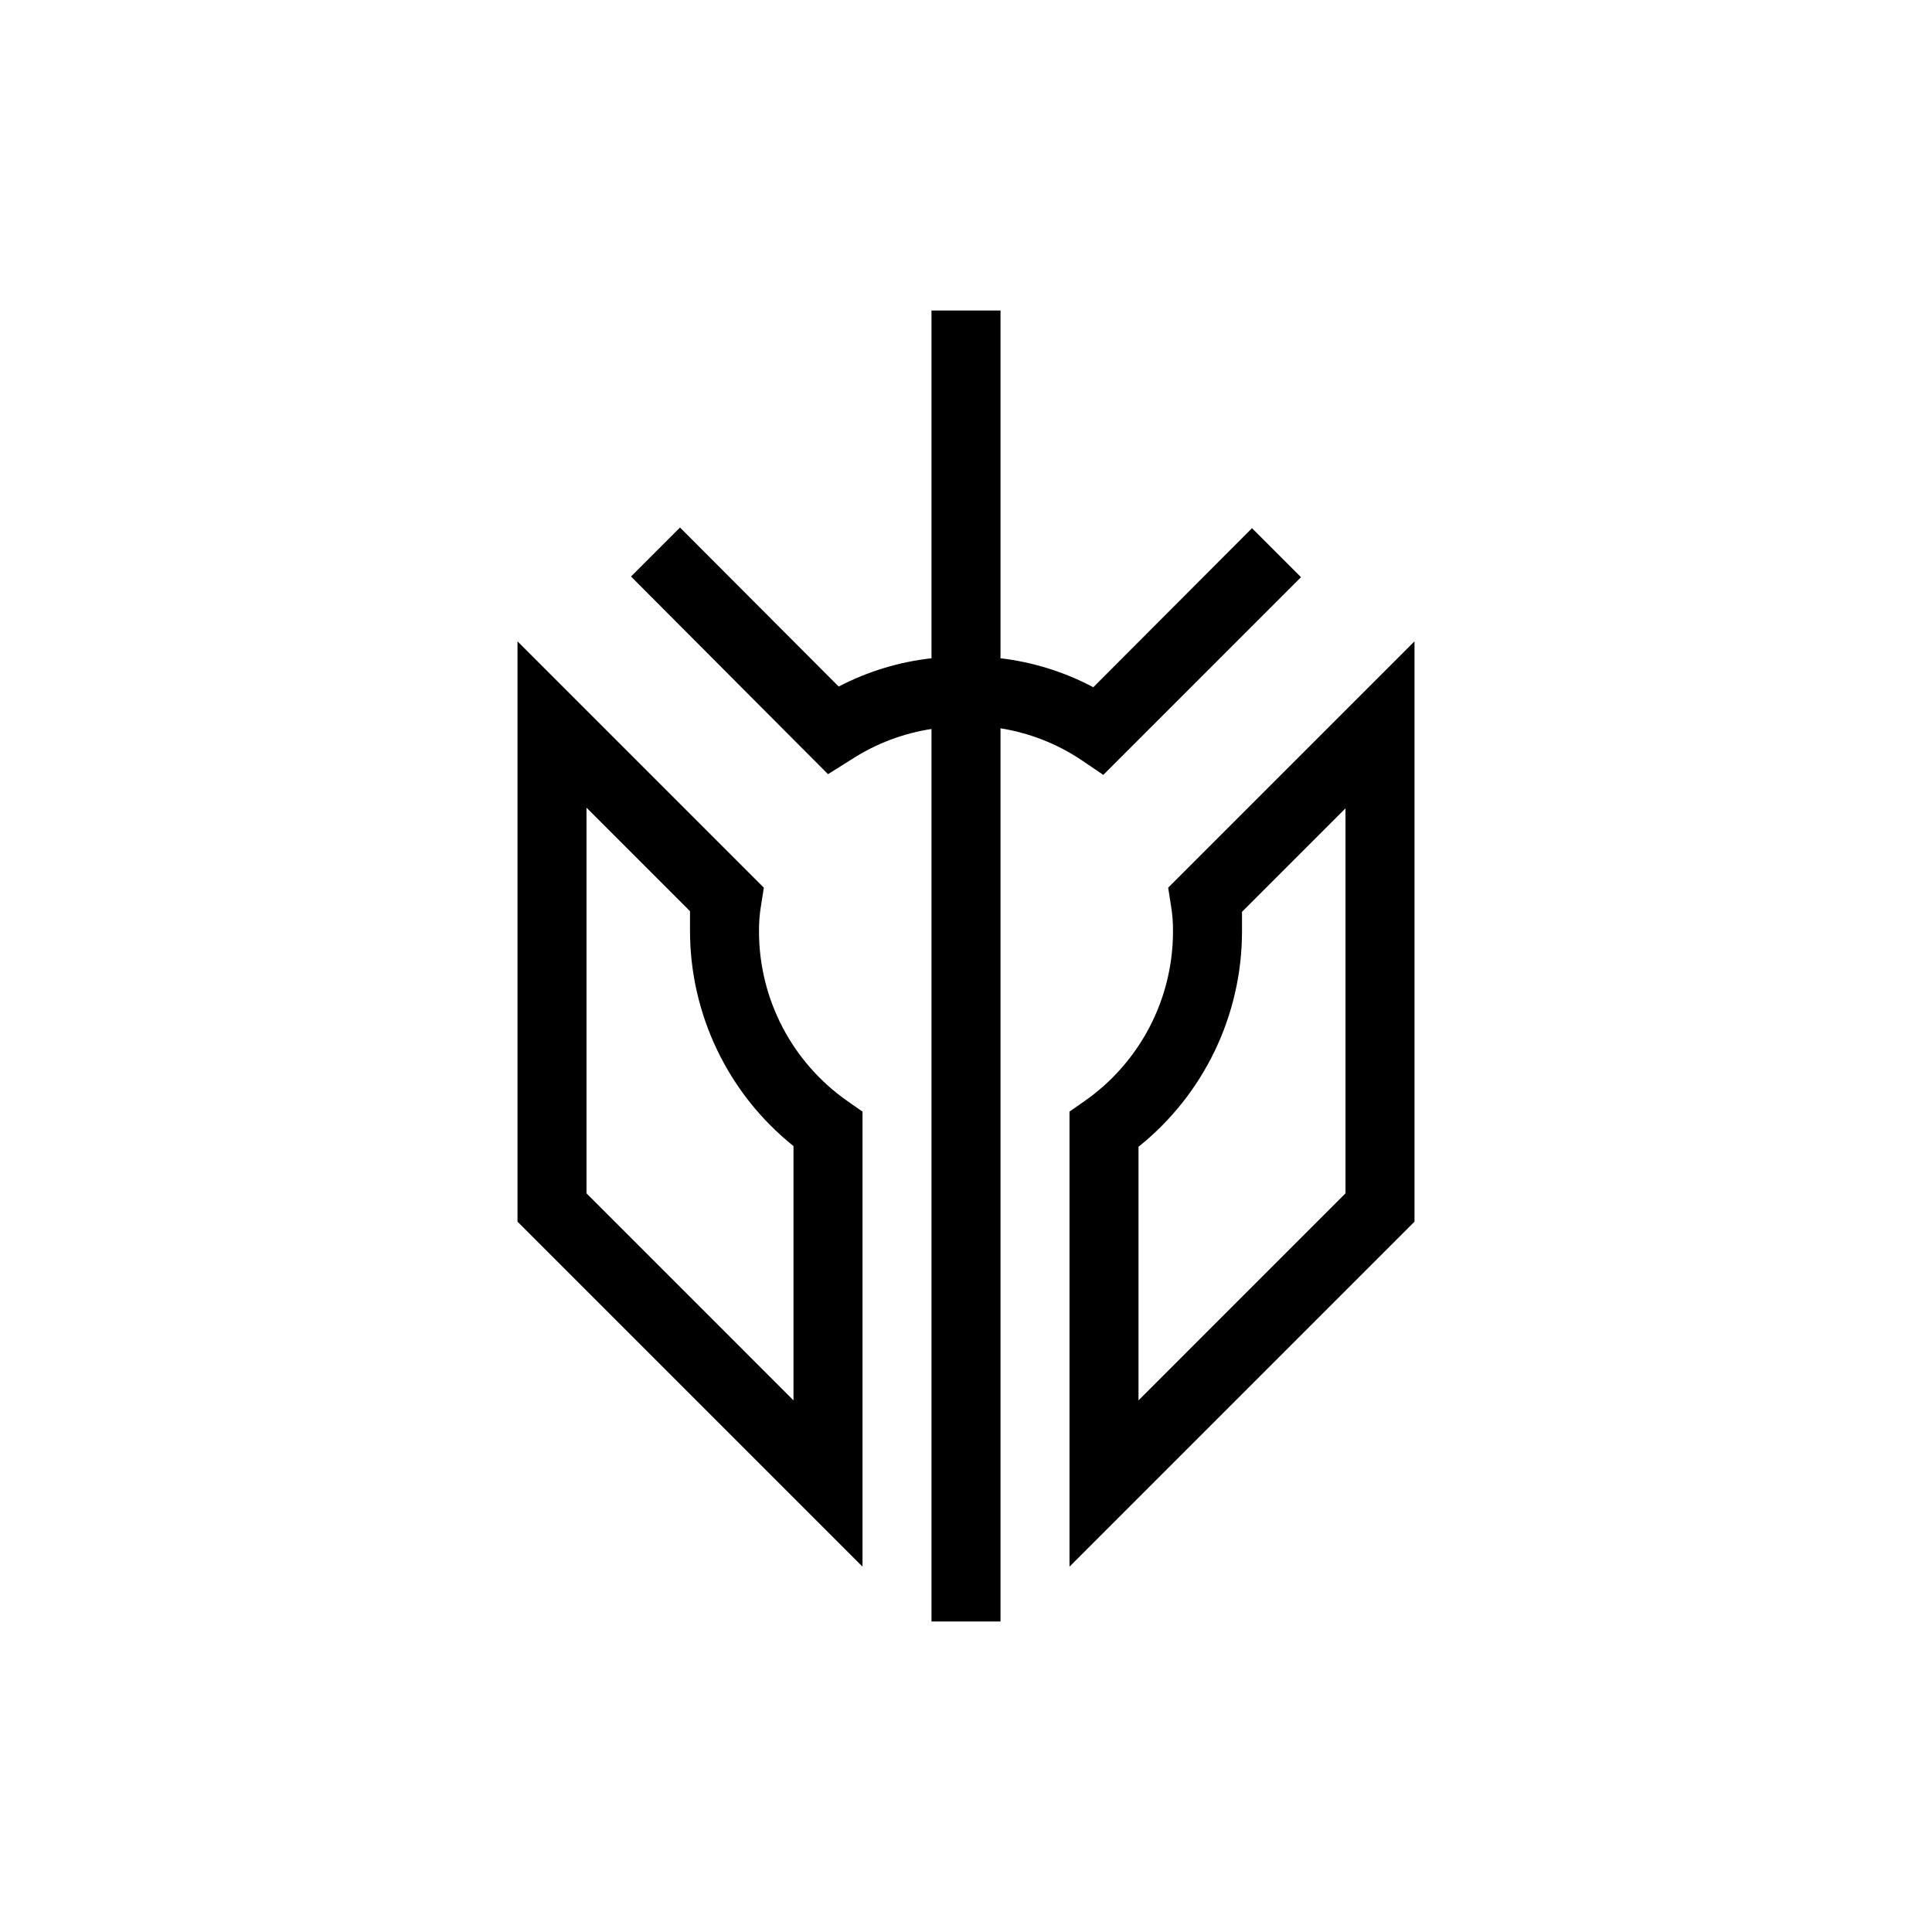
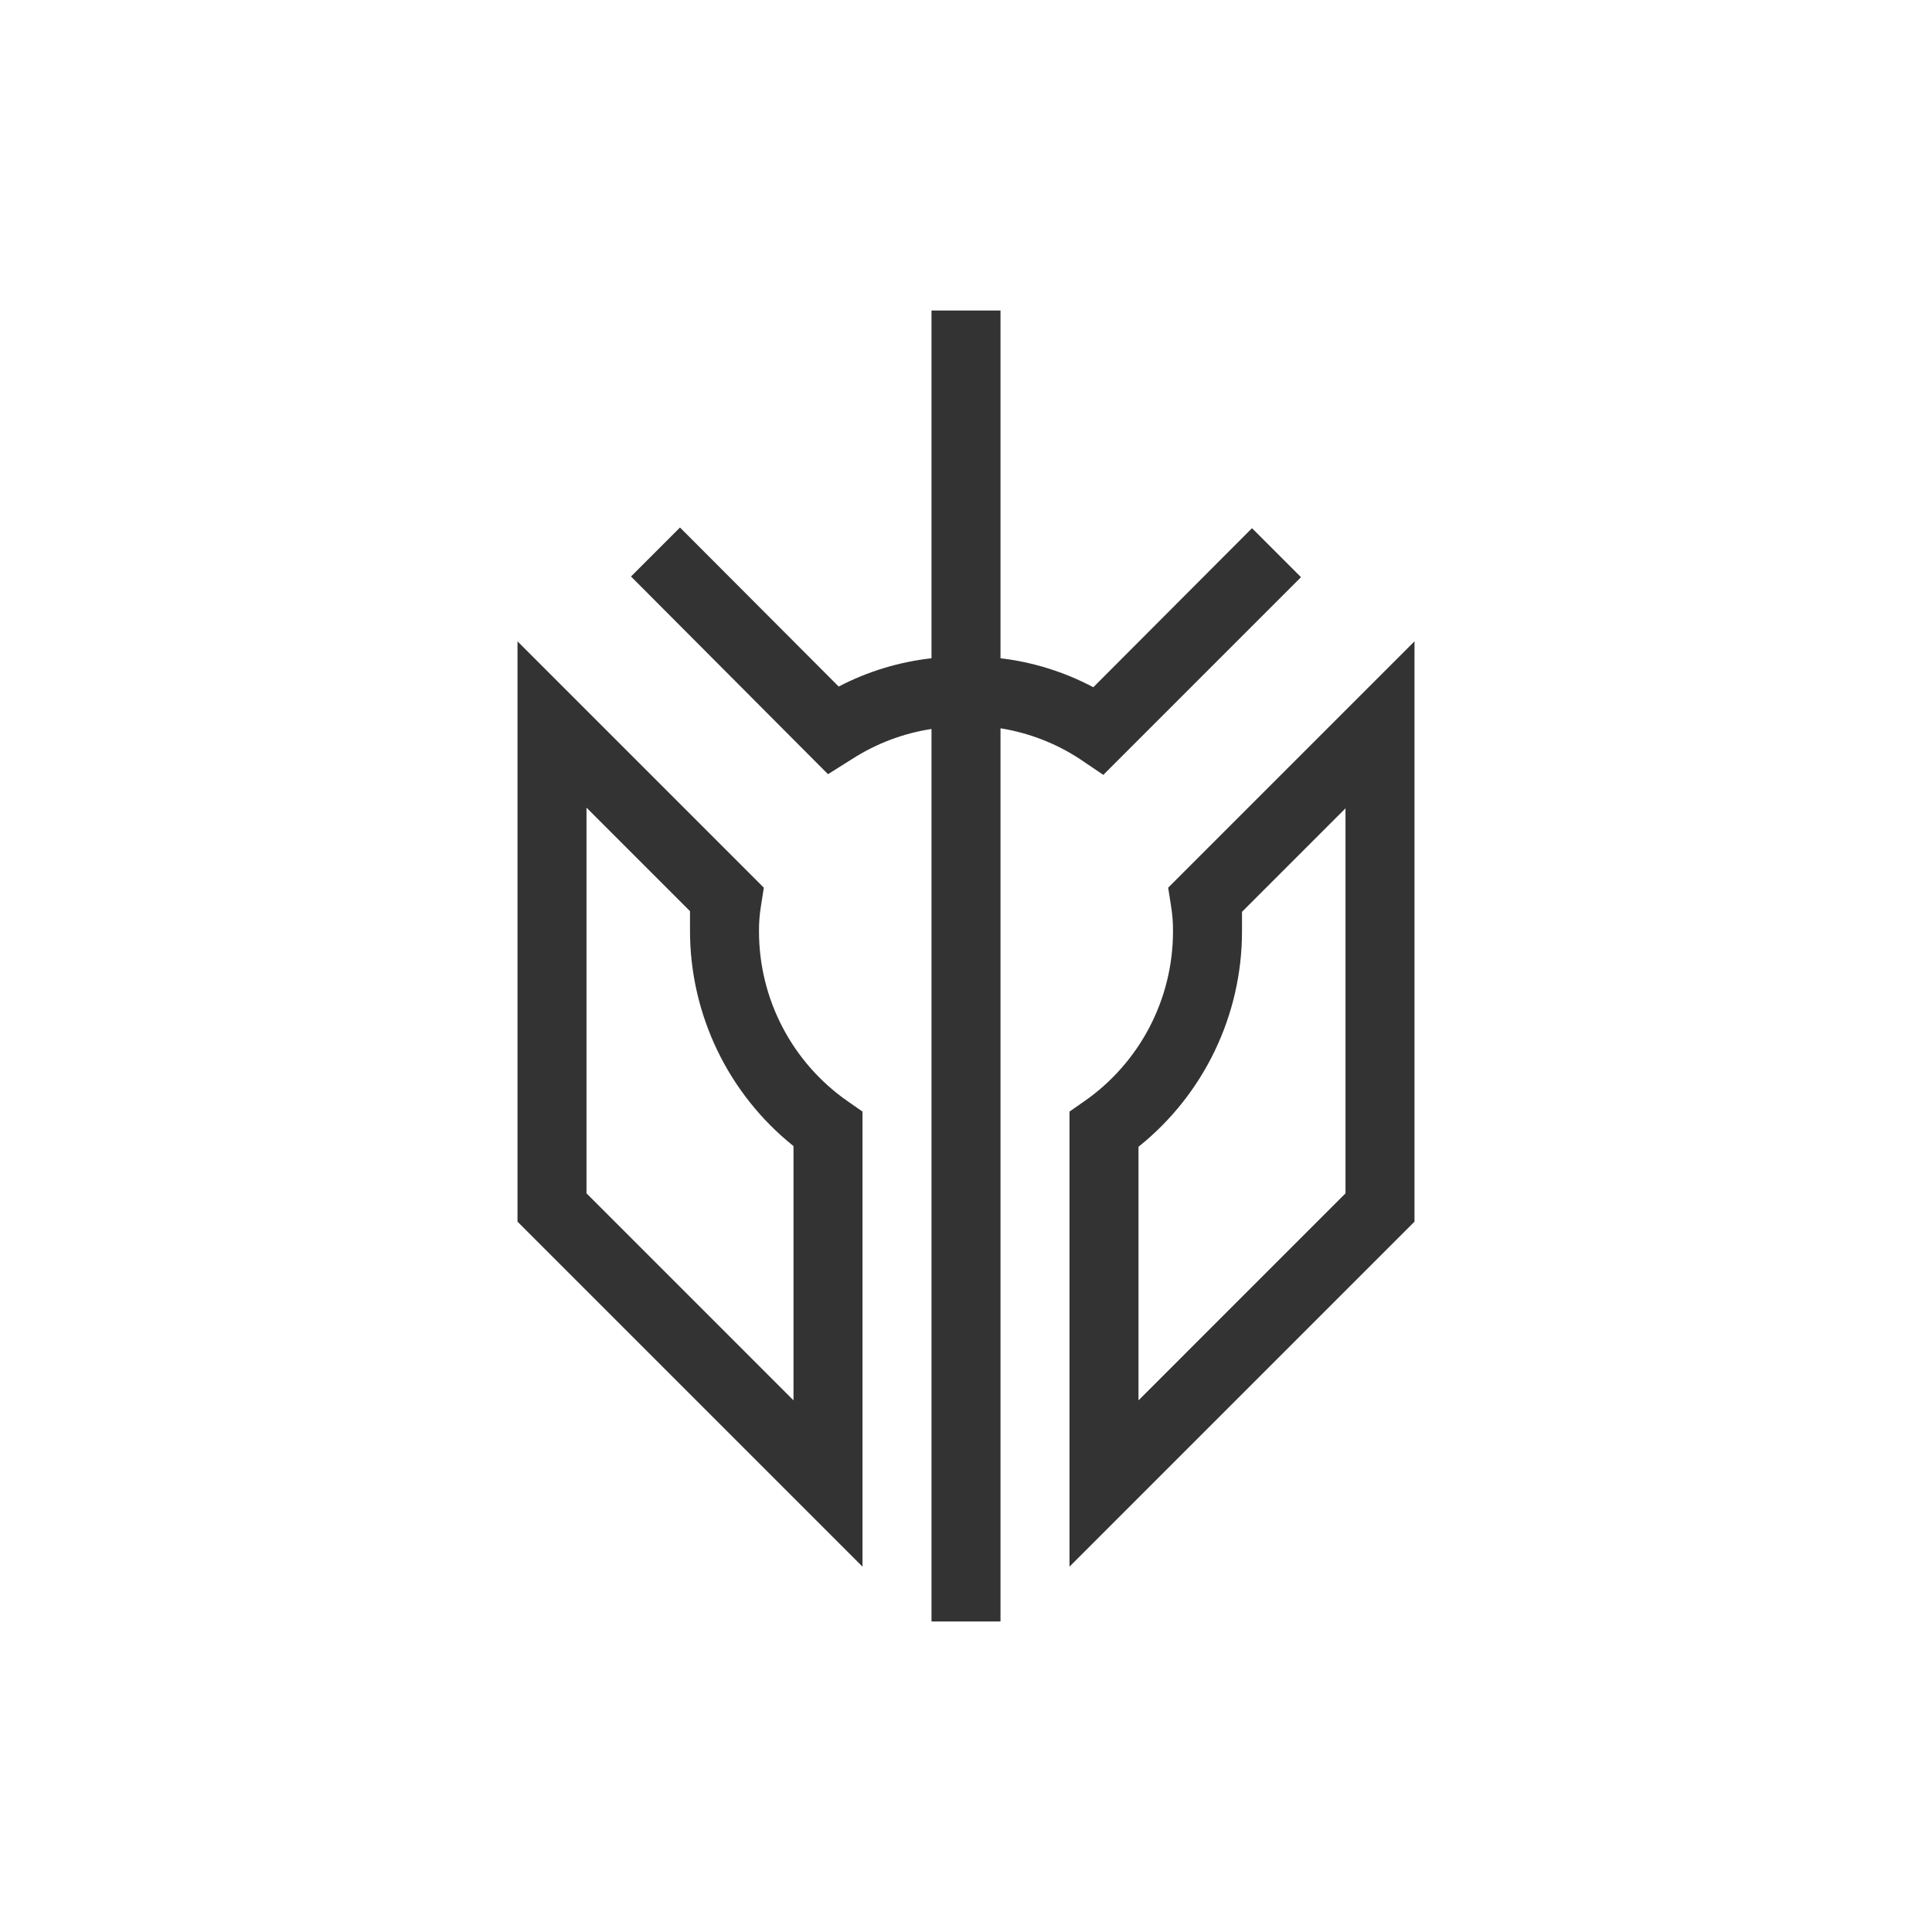
<svg xmlns="http://www.w3.org/2000/svg" viewBox="0 0 56 56">
  <defs>
-     <style>.cls-1{fill:none;}</style>
+     <style>.cls-1{fill:#333;}.cls-2{fill:none;}</style>
  </defs>
  <g id="Layer_2" data-name="Layer 2">
    <g id="Layer_1-2" data-name="Layer 1">
-       <path d="M22,27a4.26,4.26,0,0,1,.06-.76l.08-.51L15,18.59V35.41l10,10V32.22l-.43-.3A6,6,0,0,1,22,27Zm1,13.59-6-6V23.41l3,3c0,.19,0,.37,0,.57a8,8,0,0,0,3,6.24Z" />
-       <path d="M33.86,25.73l.08.51A4.26,4.26,0,0,1,34,27a6,6,0,0,1-2.57,4.92l-.43.3V45.41l10-10V18.59ZM39,34.59l-6,6V33.24A8,8,0,0,0,36,27c0-.2,0-.38,0-.57l3-3Z" />
-       <path d="M31.3,22l.68.46,5.73-5.73-1.42-1.42-4.6,4.61A7.65,7.65,0,0,0,29,19.08V9H27V19.08a7.65,7.65,0,0,0-2.69.82l-4.6-4.61-1.42,1.42L24,22.44,24.7,22a5.9,5.9,0,0,1,2.3-.87V47h2V21.11A5.9,5.9,0,0,1,31.3,22Z" />
-       <rect class="cls-1" width="56" height="56" />
+       <path class="cls-1" d="M22,27a4.26,4.26,0,0,1,.06-.76l.08-.51L15,18.59V35.41l10,10V32.22l-.43-.3A6,6,0,0,1,22,27Zm1,13.59-6-6V23.41l3,3c0,.19,0,.37,0,.57a8,8,0,0,0,3,6.24Z" />
+       <path class="cls-1" d="M33.86,25.73l.08.51A4.26,4.26,0,0,1,34,27a6,6,0,0,1-2.57,4.92l-.43.3V45.41l10-10V18.59ZM39,34.59l-6,6V33.24A8,8,0,0,0,36,27c0-.2,0-.38,0-.57l3-3Z" />
+       <path class="cls-1" d="M31.3,22l.68.46,5.73-5.73-1.42-1.42-4.6,4.61A7.65,7.65,0,0,0,29,19.08V9H27V19.08a7.65,7.65,0,0,0-2.69.82l-4.6-4.61-1.42,1.42L24,22.44,24.7,22a5.9,5.9,0,0,1,2.3-.87V47h2V21.11A5.9,5.9,0,0,1,31.3,22Z" />
+       <rect class="cls-2" width="56" height="56" />
    </g>
  </g>
</svg>
